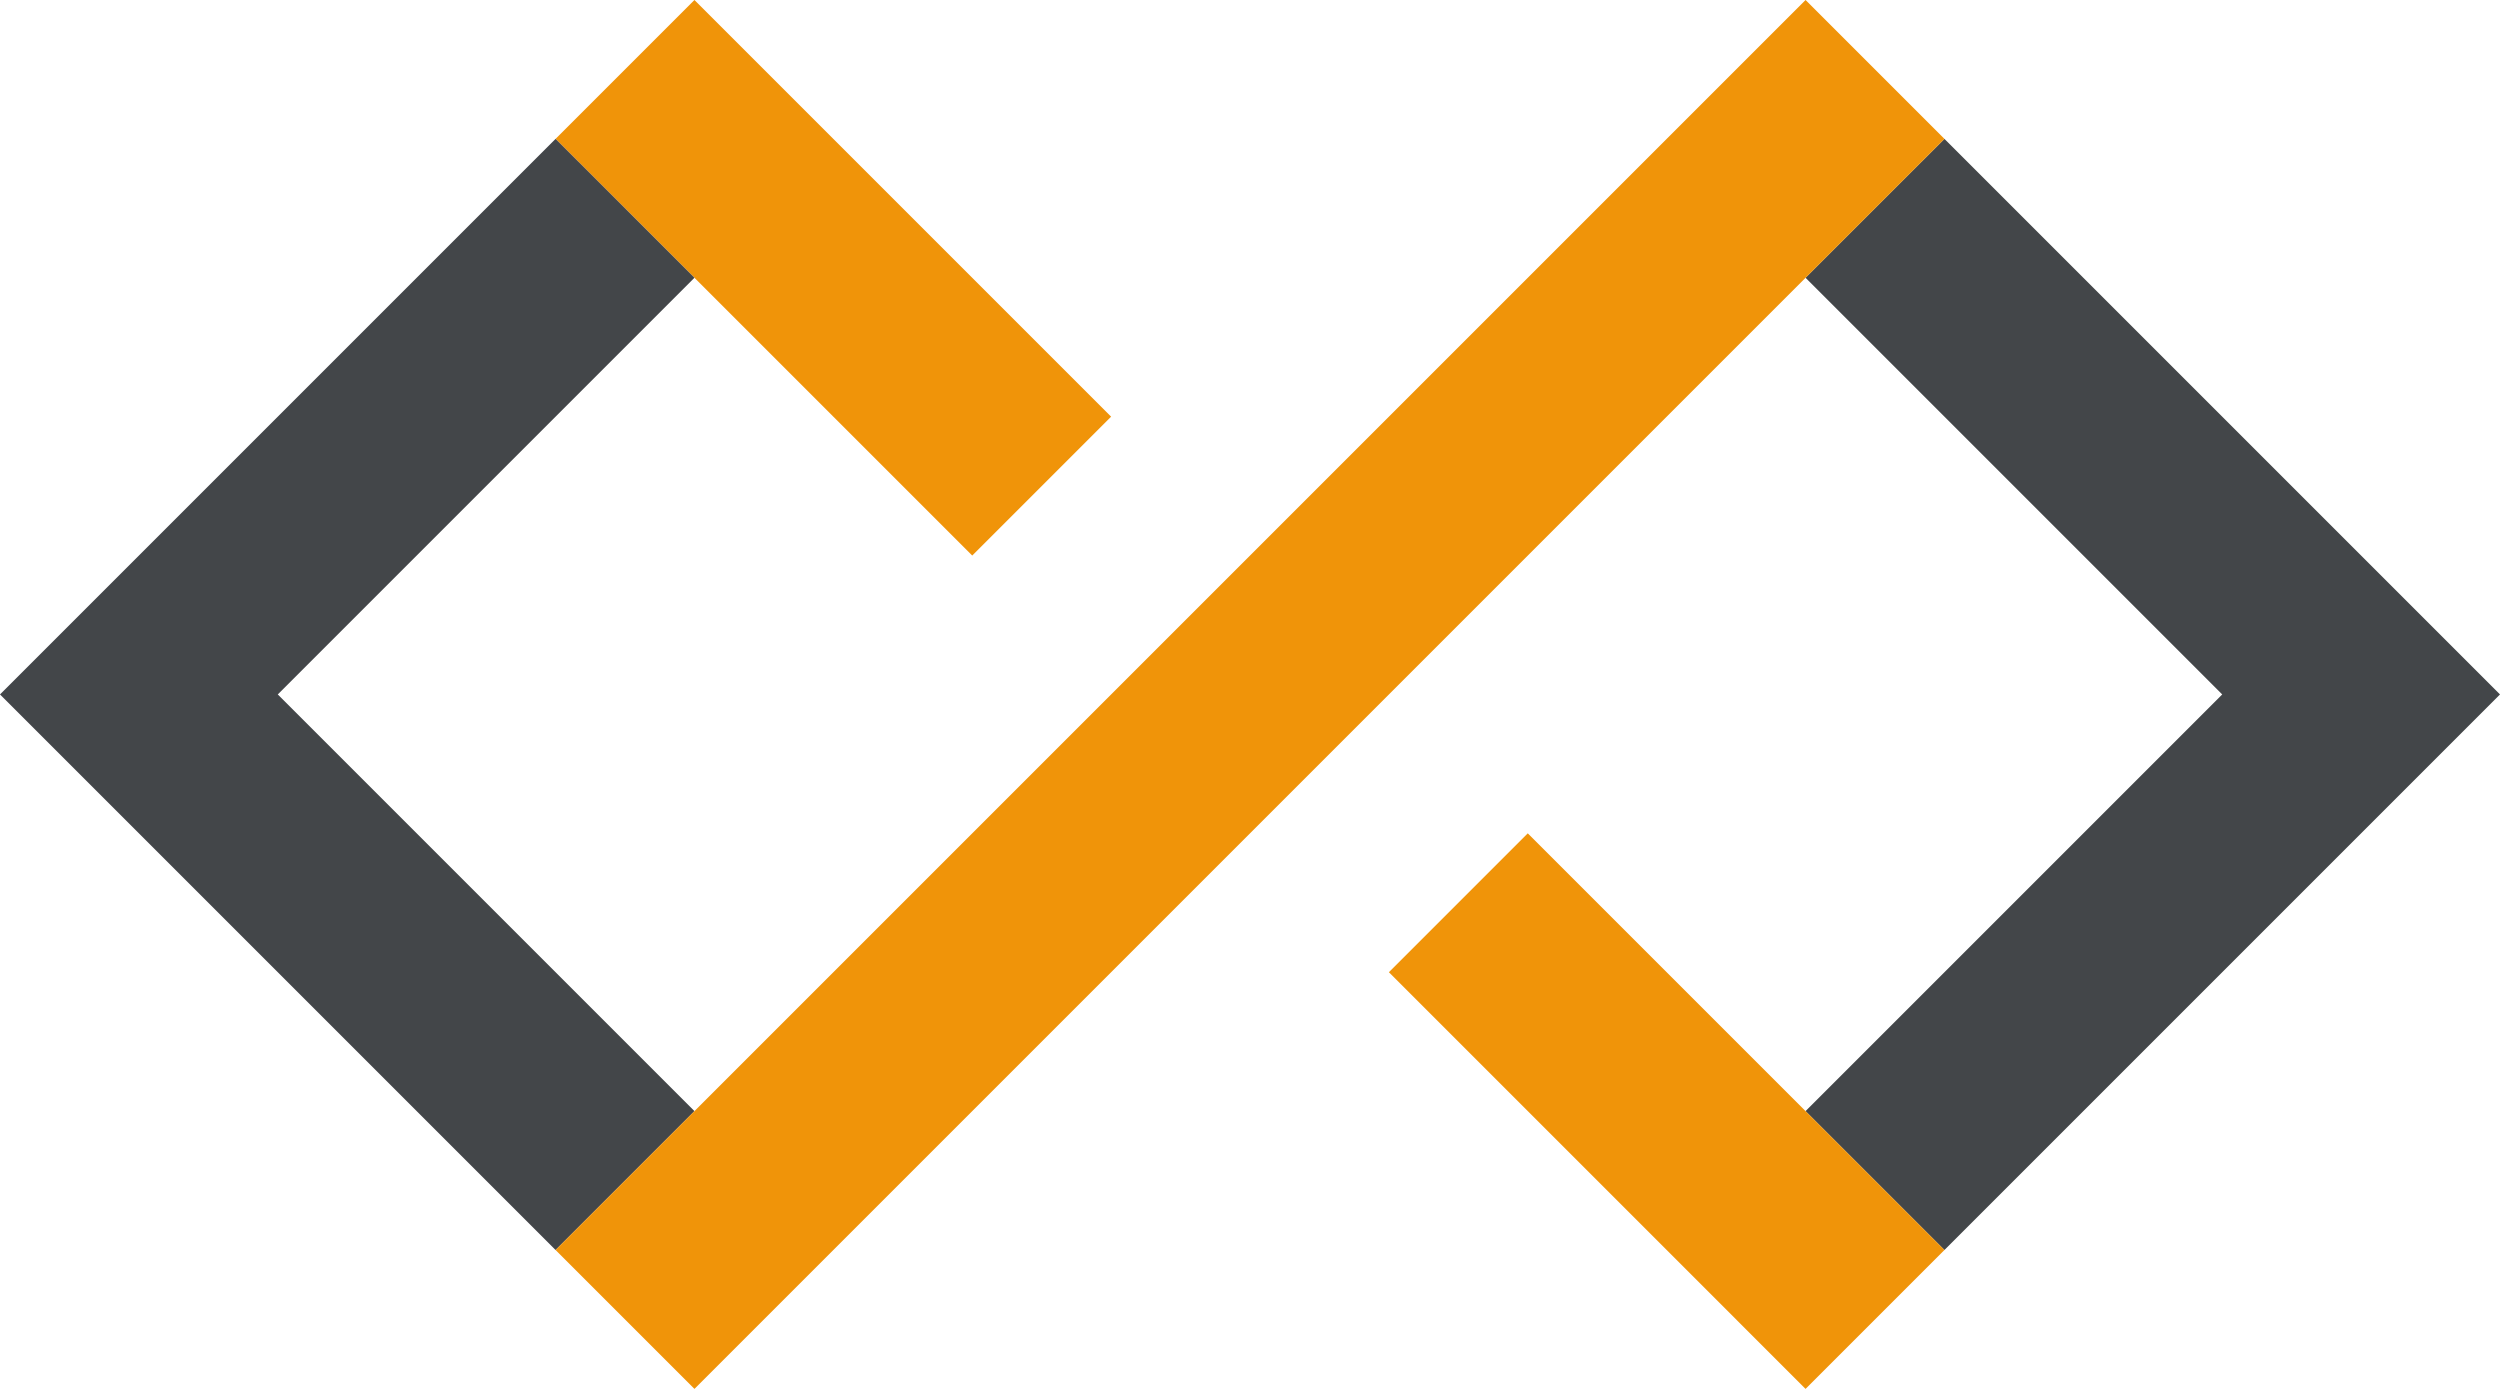
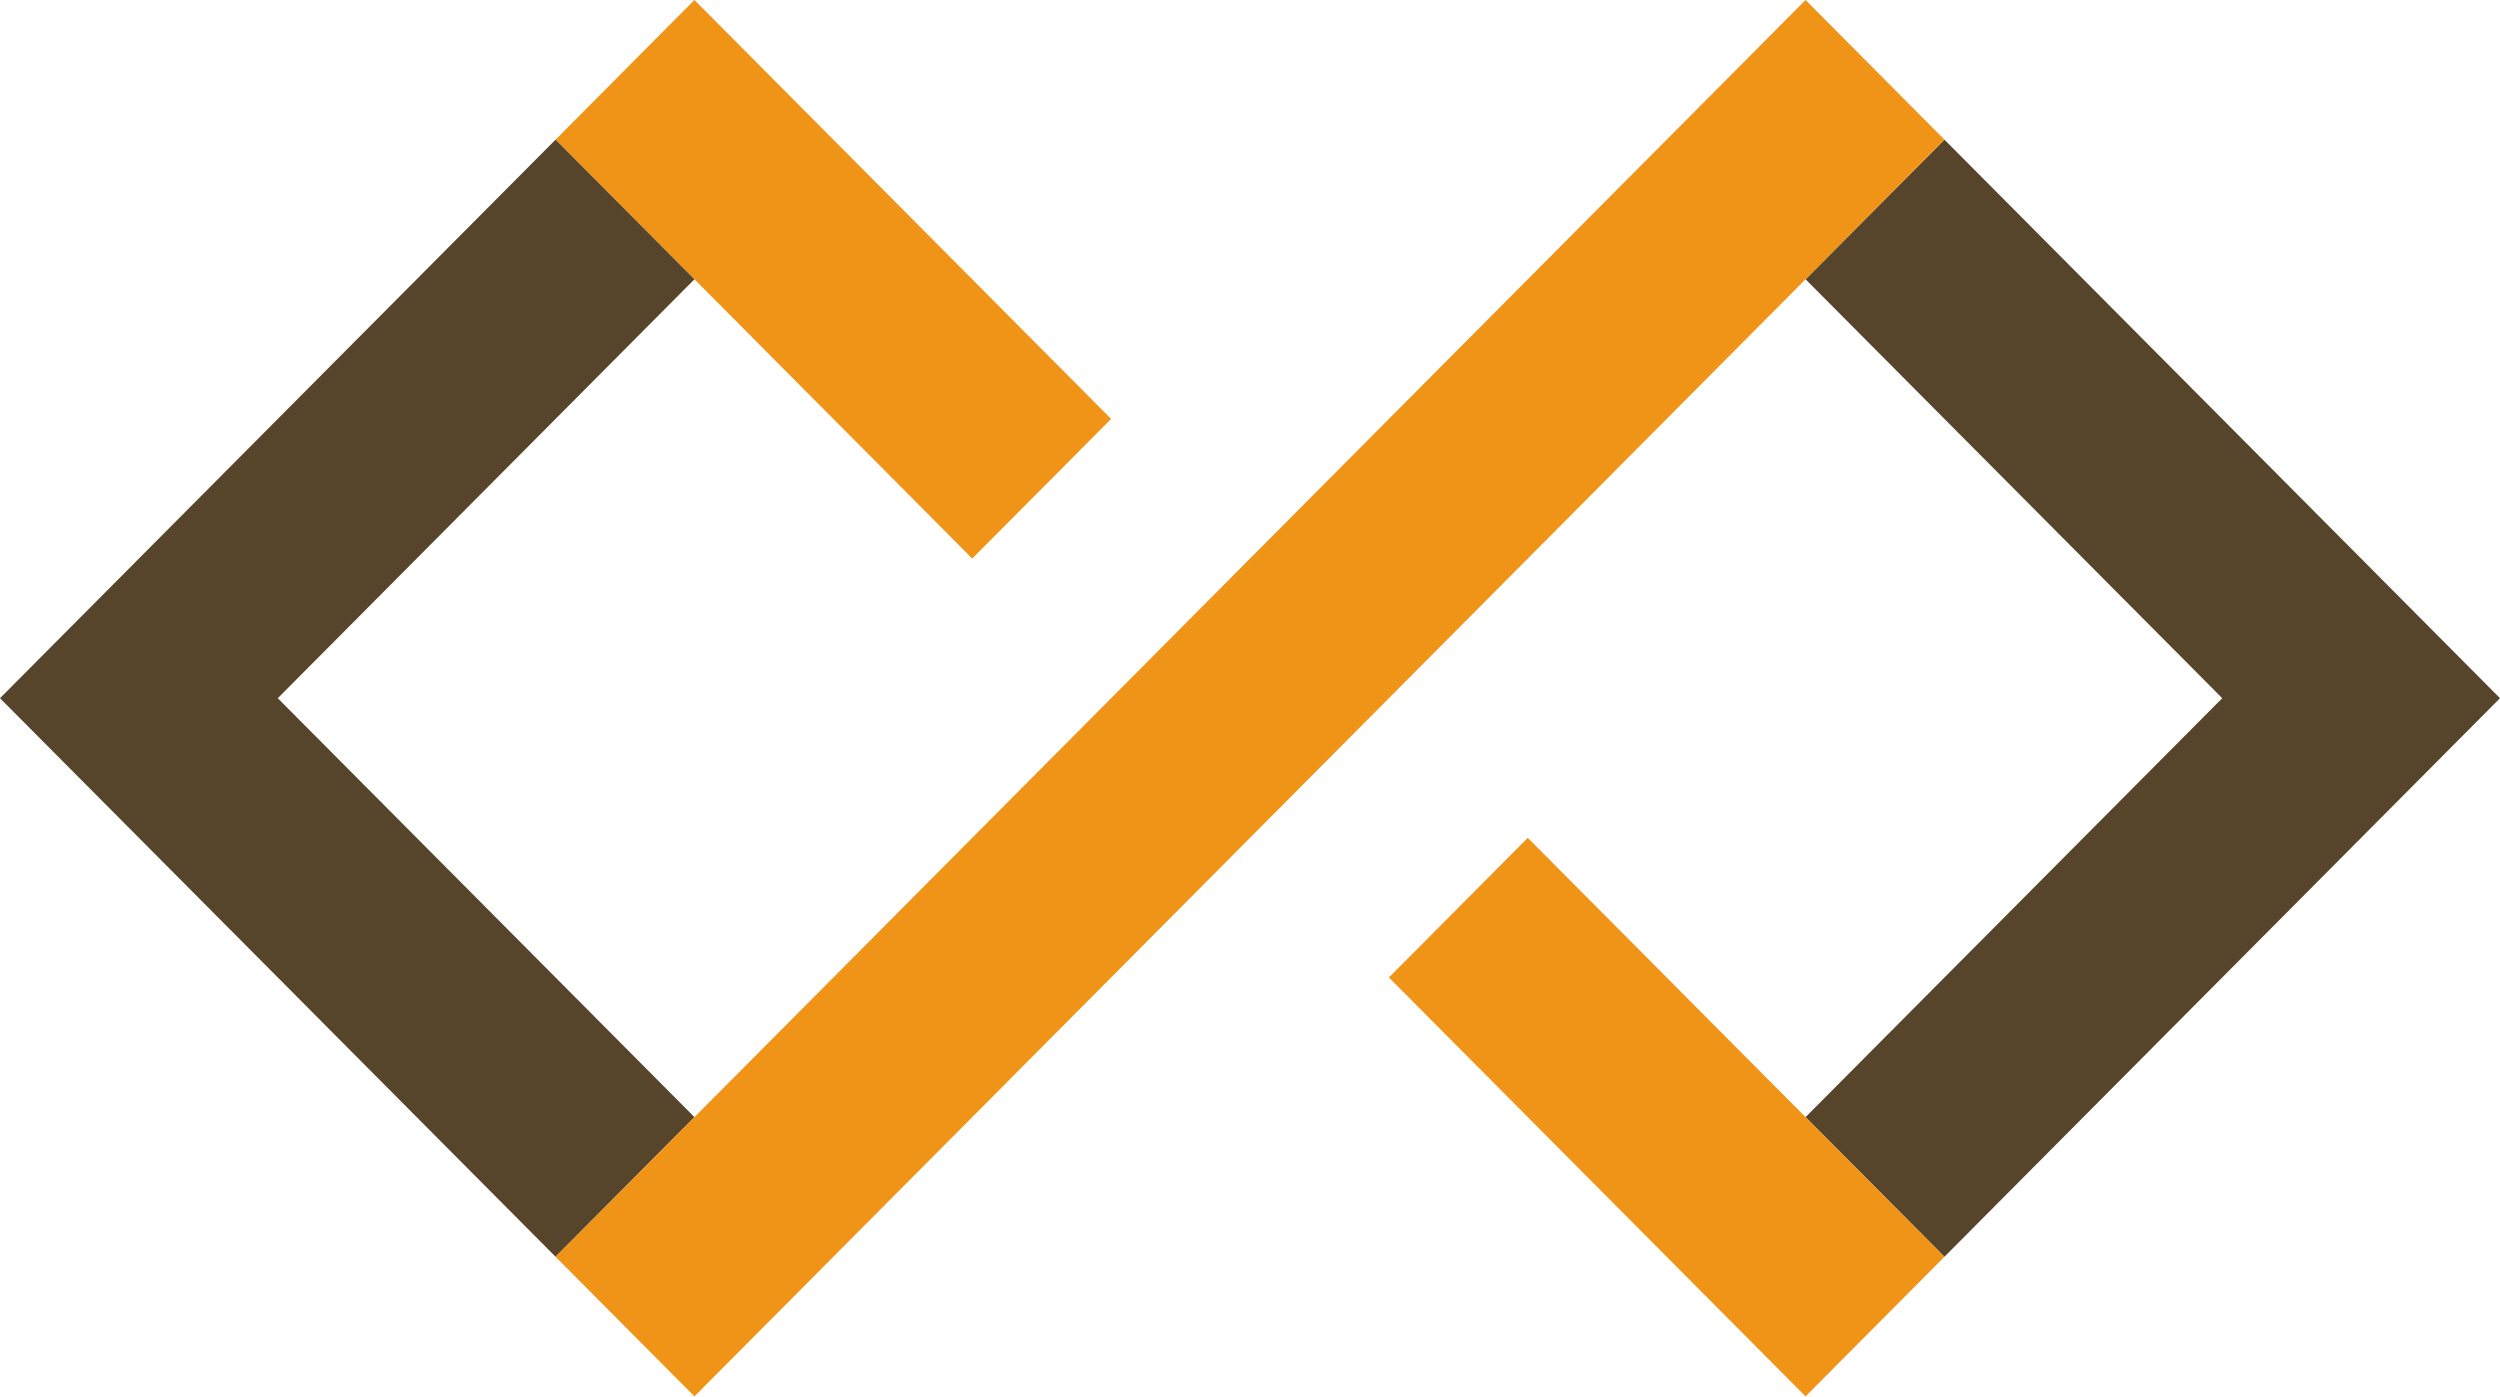
- <svg xmlns="http://www.w3.org/2000/svg" width="540" height="300" fill="none">
-   <path d="m150 0 90 90-30 30-90-90 30-30Z" fill="#F09409" />
-   <path d="m420 30 120 120-120 120-30-30 90-90-90-90 30-30Z" fill="#434649" />
-   <path d="m330 180-30 30 90 90 30-30-90-90Z" fill="#F09409" />
-   <path d="m120 30 30 30-90 90 90 90-30 30L0 150 120 30Z" fill="#434649" />
-   <path d="m390 0 30 30-270 270-30-30L390 0Z" fill="#F09409" />
+ <svg xmlns="http://www.w3.org/2000/svg" fill="none" viewBox="0 0 111 62">
+   <path d="m30.833 0 18.5 18.6-6.166 6.2-18.5-18.6L30.833 0Z" fill="#F09418" />
+   <path d="M86.333 6.2 111 31 86.333 55.8l-6.166-6.2 18.5-18.6-18.5-18.6 6.166-6.2Z" fill="#57452B" />
+   <path d="m67.833 37.2-6.166 6.2 18.5 18.6 6.166-6.2-18.5-18.6Z" fill="#F09418" />
+   <path d="m24.667 6.2 6.166 6.2-18.5 18.6 18.5 18.6-6.166 6.2L0 31 24.667 6.2Z" fill="#57452B" />
+   <path d="m80.167 0 6.166 6.2-55.5 55.8-6.166-6.2L80.167 0Z" fill="#F09418" />
</svg>
